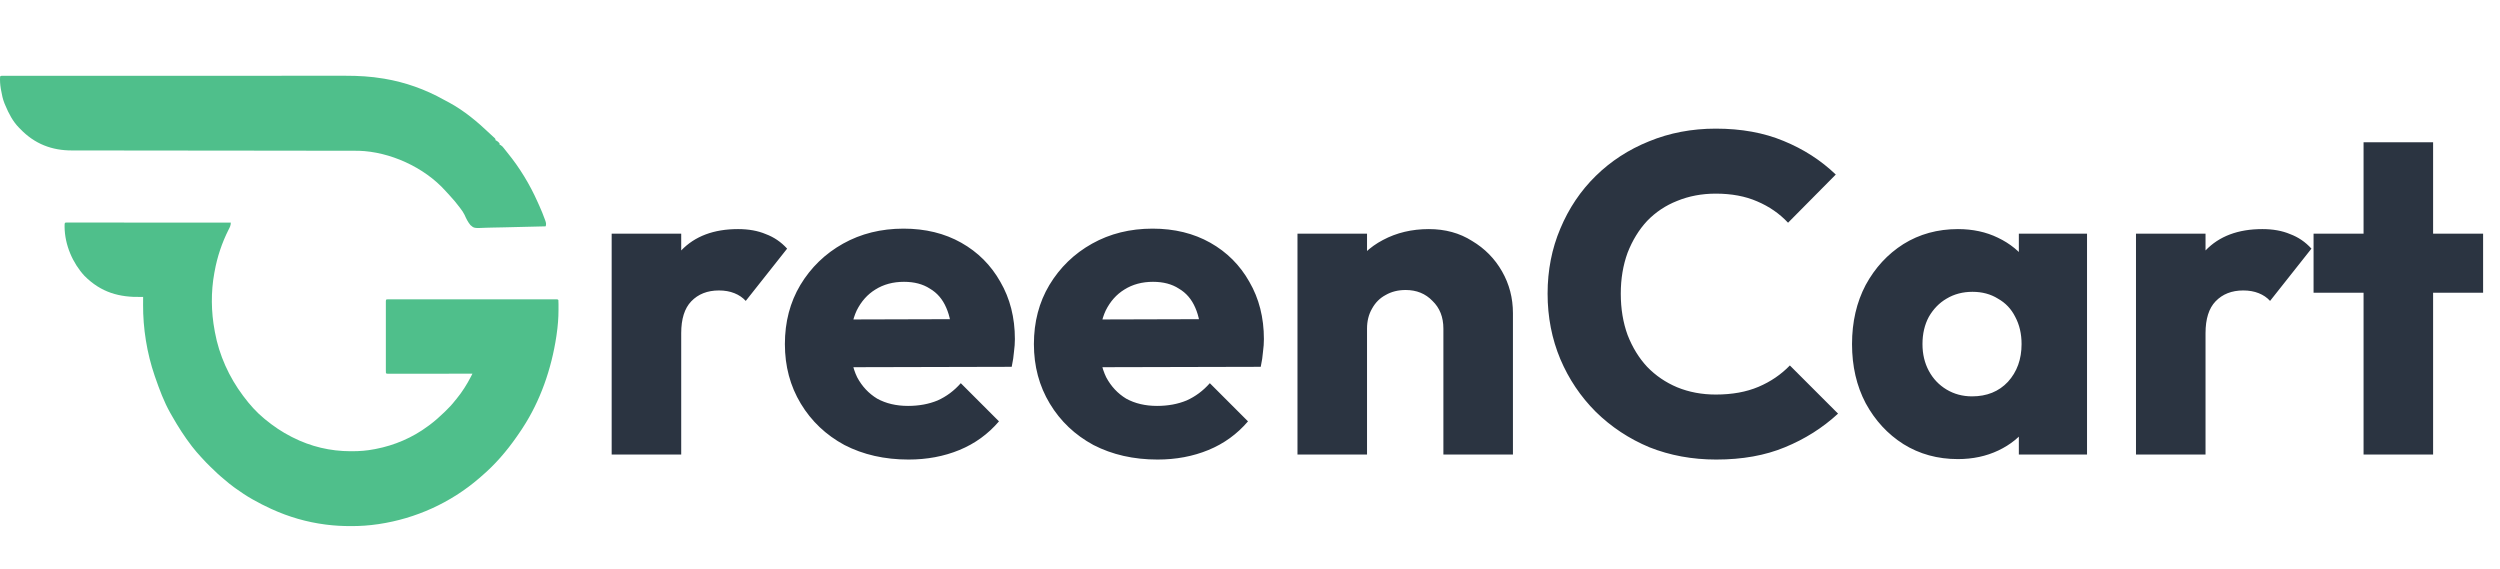
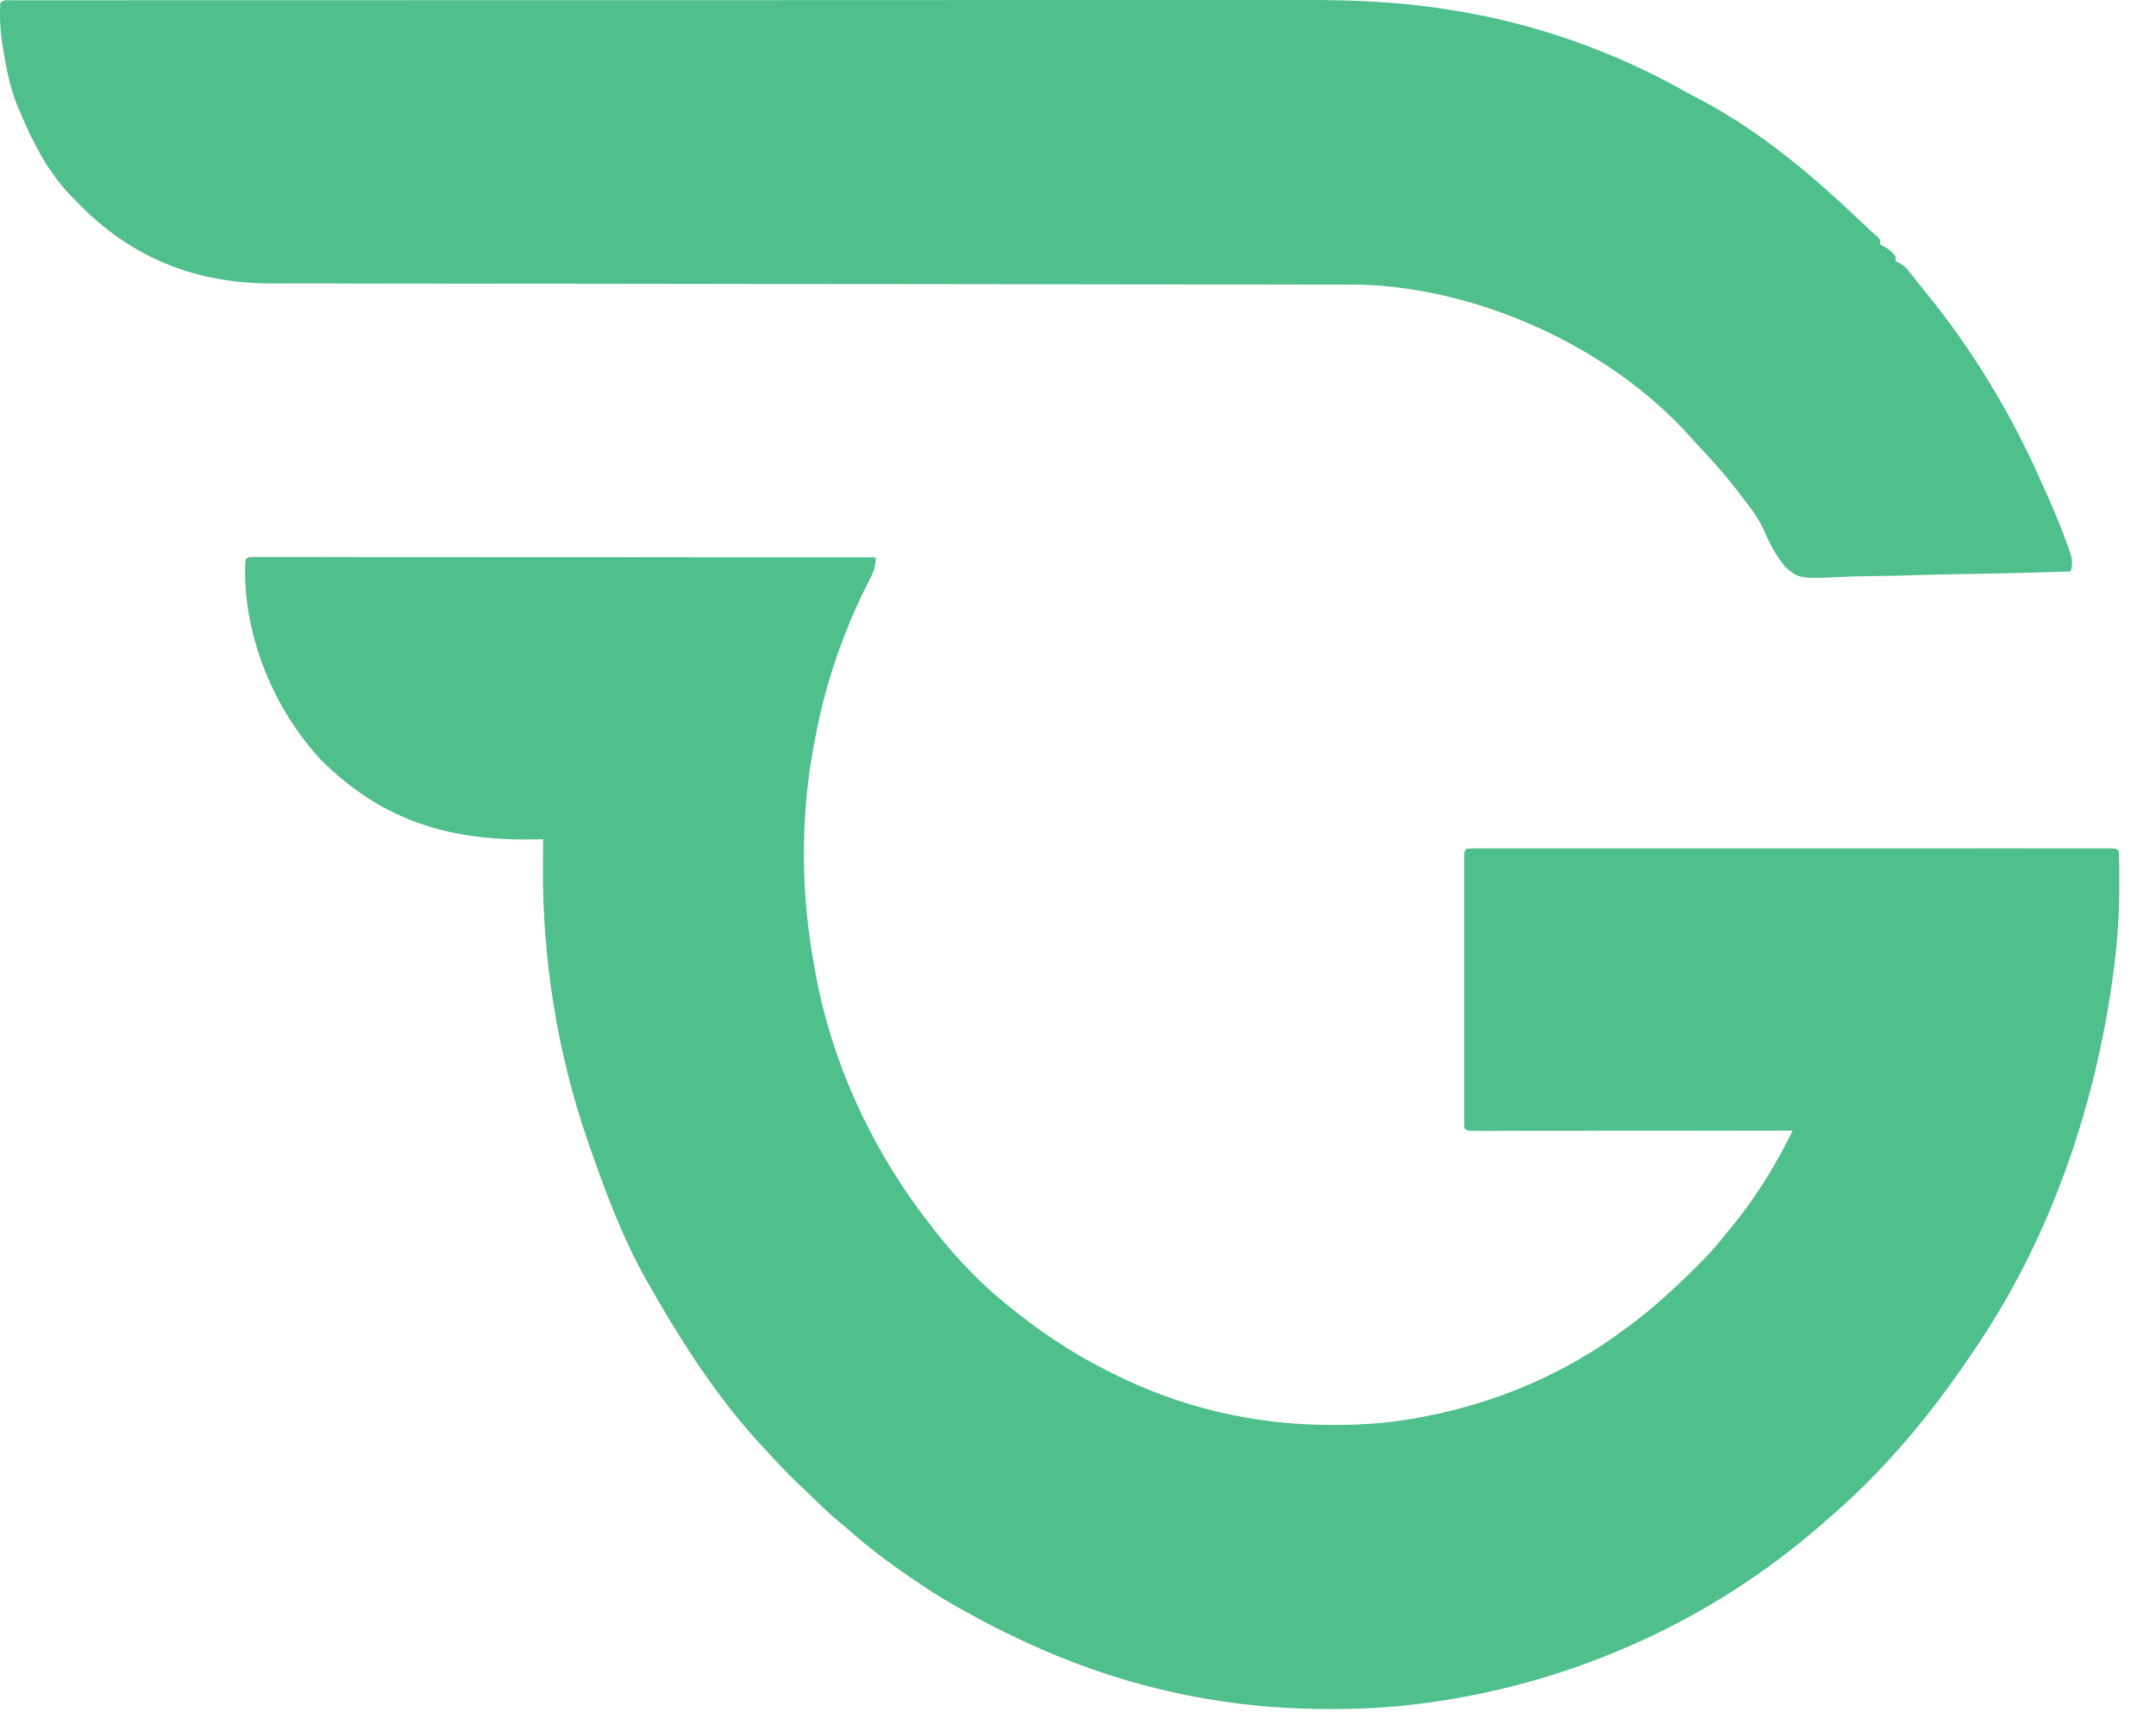
- <svg xmlns="http://www.w3.org/2000/svg" width="132" height="30" viewBox="0 0 132 30" fill="none">
-   <path d="M32.296 24V12.336H35.968V24H32.296ZM35.968 17.592L34.432 16.392C34.736 15.032 35.248 13.976 35.968 13.224C36.688 12.472 37.688 12.096 38.968 12.096C39.528 12.096 40.016 12.184 40.432 12.36C40.864 12.52 41.24 12.776 41.56 13.128L39.376 15.888C39.216 15.712 39.016 15.576 38.776 15.48C38.536 15.384 38.264 15.336 37.96 15.336C37.352 15.336 36.864 15.528 36.496 15.912C36.144 16.28 35.968 16.84 35.968 17.592ZM47.97 24.264C46.706 24.264 45.578 24.008 44.586 23.496C43.61 22.968 42.842 22.24 42.282 21.312C41.722 20.384 41.442 19.336 41.442 18.168C41.442 17 41.714 15.96 42.258 15.048C42.818 14.12 43.57 13.392 44.514 12.864C45.458 12.336 46.522 12.072 47.706 12.072C48.858 12.072 49.874 12.32 50.754 12.816C51.634 13.312 52.322 14 52.818 14.88C53.33 15.76 53.586 16.768 53.586 17.904C53.586 18.112 53.57 18.336 53.538 18.576C53.522 18.8 53.482 19.064 53.418 19.368L43.362 19.392V16.872L51.858 16.848L50.274 17.904C50.258 17.232 50.154 16.68 49.962 16.248C49.77 15.8 49.482 15.464 49.098 15.24C48.73 15 48.274 14.88 47.73 14.88C47.154 14.88 46.65 15.016 46.218 15.288C45.802 15.544 45.474 15.912 45.234 16.392C45.01 16.872 44.898 17.456 44.898 18.144C44.898 18.832 45.018 19.424 45.258 19.92C45.514 20.4 45.866 20.776 46.314 21.048C46.778 21.304 47.322 21.432 47.946 21.432C48.522 21.432 49.042 21.336 49.506 21.144C49.97 20.936 50.378 20.632 50.73 20.232L52.746 22.248C52.17 22.92 51.474 23.424 50.658 23.76C49.842 24.096 48.946 24.264 47.97 24.264ZM61.118 24.264C59.855 24.264 58.727 24.008 57.734 23.496C56.758 22.968 55.99 22.24 55.431 21.312C54.87 20.384 54.59 19.336 54.59 18.168C54.59 17 54.862 15.96 55.407 15.048C55.967 14.12 56.718 13.392 57.663 12.864C58.606 12.336 59.67 12.072 60.855 12.072C62.007 12.072 63.023 12.32 63.903 12.816C64.782 13.312 65.471 14 65.966 14.88C66.478 15.76 66.734 16.768 66.734 17.904C66.734 18.112 66.719 18.336 66.686 18.576C66.671 18.8 66.63 19.064 66.567 19.368L56.511 19.392V16.872L65.007 16.848L63.422 17.904C63.407 17.232 63.303 16.68 63.111 16.248C62.919 15.8 62.63 15.464 62.246 15.24C61.879 15 61.422 14.88 60.879 14.88C60.303 14.88 59.798 15.016 59.367 15.288C58.95 15.544 58.623 15.912 58.383 16.392C58.158 16.872 58.047 17.456 58.047 18.144C58.047 18.832 58.166 19.424 58.407 19.92C58.663 20.4 59.014 20.776 59.462 21.048C59.926 21.304 60.471 21.432 61.094 21.432C61.67 21.432 62.191 21.336 62.654 21.144C63.118 20.936 63.526 20.632 63.879 20.232L65.894 22.248C65.319 22.92 64.623 23.424 63.806 23.76C62.99 24.096 62.094 24.264 61.118 24.264ZM76.211 24V17.352C76.211 16.744 76.019 16.256 75.635 15.888C75.267 15.504 74.795 15.312 74.219 15.312C73.819 15.312 73.467 15.4 73.163 15.576C72.859 15.736 72.619 15.976 72.443 16.296C72.267 16.6 72.179 16.952 72.179 17.352L70.763 16.656C70.763 15.744 70.963 14.944 71.363 14.256C71.763 13.568 72.315 13.04 73.019 12.672C73.739 12.288 74.547 12.096 75.443 12.096C76.307 12.096 77.067 12.304 77.723 12.72C78.395 13.12 78.923 13.656 79.307 14.328C79.691 15 79.883 15.736 79.883 16.536V24H76.211ZM68.507 24V12.336H72.179V24H68.507ZM90.617 24.264C89.353 24.264 88.177 24.048 87.089 23.616C86.017 23.168 85.073 22.544 84.257 21.744C83.457 20.944 82.833 20.016 82.385 18.96C81.937 17.888 81.713 16.736 81.713 15.504C81.713 14.272 81.937 13.128 82.385 12.072C82.833 11 83.457 10.072 84.257 9.288C85.057 8.504 85.993 7.896 87.065 7.464C88.153 7.016 89.329 6.792 90.593 6.792C91.937 6.792 93.129 7.008 94.169 7.44C95.225 7.872 96.145 8.464 96.929 9.216L94.409 11.76C93.961 11.28 93.417 10.904 92.777 10.632C92.153 10.36 91.425 10.224 90.593 10.224C89.857 10.224 89.177 10.352 88.553 10.608C87.945 10.848 87.417 11.2 86.969 11.664C86.537 12.128 86.193 12.688 85.937 13.344C85.697 14 85.577 14.72 85.577 15.504C85.577 16.304 85.697 17.032 85.937 17.688C86.193 18.344 86.537 18.904 86.969 19.368C87.417 19.832 87.945 20.192 88.553 20.448C89.177 20.704 89.857 20.832 90.593 20.832C91.457 20.832 92.209 20.696 92.849 20.424C93.489 20.152 94.041 19.776 94.505 19.296L97.049 21.84C96.233 22.592 95.297 23.184 94.241 23.616C93.201 24.048 91.993 24.264 90.617 24.264ZM103.379 24.24C102.307 24.24 101.347 23.976 100.499 23.448C99.667 22.92 99.003 22.2 98.507 21.288C98.027 20.376 97.787 19.336 97.787 18.168C97.787 17 98.027 15.96 98.507 15.048C99.003 14.136 99.667 13.416 100.499 12.888C101.347 12.36 102.307 12.096 103.379 12.096C104.163 12.096 104.867 12.248 105.491 12.552C106.131 12.856 106.651 13.28 107.051 13.824C107.451 14.352 107.675 14.96 107.723 15.648V20.688C107.675 21.376 107.451 21.992 107.051 22.536C106.667 23.064 106.155 23.48 105.515 23.784C104.875 24.088 104.163 24.24 103.379 24.24ZM104.123 20.928C104.907 20.928 105.539 20.672 106.019 20.16C106.499 19.632 106.739 18.968 106.739 18.168C106.739 17.624 106.627 17.144 106.403 16.728C106.195 16.312 105.891 15.992 105.491 15.768C105.107 15.528 104.659 15.408 104.147 15.408C103.635 15.408 103.179 15.528 102.779 15.768C102.395 15.992 102.083 16.312 101.843 16.728C101.619 17.144 101.507 17.624 101.507 18.168C101.507 18.696 101.619 19.168 101.843 19.584C102.067 20 102.379 20.328 102.779 20.568C103.179 20.808 103.627 20.928 104.123 20.928ZM106.595 24V20.856L107.147 18.024L106.595 15.192V12.336H110.195V24H106.595ZM112.78 24V12.336H116.452V24H112.78ZM116.452 17.592L114.916 16.392C115.22 15.032 115.732 13.976 116.452 13.224C117.172 12.472 118.172 12.096 119.452 12.096C120.012 12.096 120.5 12.184 120.916 12.36C121.348 12.52 121.724 12.776 122.044 13.128L119.86 15.888C119.7 15.712 119.5 15.576 119.26 15.48C119.02 15.384 118.748 15.336 118.444 15.336C117.836 15.336 117.348 15.528 116.98 15.912C116.628 16.28 116.452 16.84 116.452 17.592ZM124.796 24V7.512H128.468V24H124.796ZM122.156 15.456V12.336H131.108V15.456H122.156Z" fill="#2B3441" />
-   <path d="M3.506 11.75C3.533 11.75 3.559 11.75 3.587 11.75C3.632 11.75 3.632 11.75 3.679 11.75C3.73 11.75 3.73 11.75 3.782 11.75C3.817 11.75 3.853 11.75 3.89 11.75C3.99 11.75 4.089 11.75 4.189 11.75C4.296 11.751 4.403 11.751 4.51 11.751C4.696 11.751 4.882 11.751 5.068 11.751C5.337 11.751 5.606 11.751 5.874 11.751C6.31 11.751 6.746 11.752 7.182 11.752C7.606 11.752 8.03 11.752 8.454 11.752C8.48 11.752 8.506 11.752 8.533 11.752C8.664 11.752 8.794 11.753 8.925 11.753C10.012 11.753 11.099 11.754 12.186 11.754C12.186 11.912 12.133 12.002 12.064 12.135C11.721 12.817 11.469 13.563 11.333 14.325C11.328 14.354 11.322 14.384 11.316 14.414C11.134 15.408 11.146 16.465 11.333 17.456C11.338 17.482 11.342 17.509 11.347 17.536C11.569 18.76 12.103 19.918 12.825 20.884C12.838 20.901 12.851 20.918 12.864 20.935C13.185 21.367 13.544 21.768 13.952 22.103C13.977 22.124 13.977 22.124 14.003 22.145C14.437 22.503 14.889 22.808 15.383 23.059C15.405 23.07 15.427 23.081 15.449 23.092C16.413 23.583 17.448 23.824 18.512 23.825C18.535 23.825 18.559 23.825 18.583 23.825C18.984 23.825 19.373 23.796 19.768 23.718C19.792 23.713 19.817 23.709 19.842 23.704C20.817 23.517 21.784 23.11 22.6 22.498C22.649 22.462 22.649 22.462 22.7 22.425C22.966 22.226 23.211 22.006 23.453 21.773C23.469 21.757 23.486 21.741 23.503 21.725C23.692 21.543 23.869 21.358 24.031 21.147C24.055 21.118 24.079 21.09 24.104 21.06C24.4 20.699 24.656 20.295 24.872 19.873C24.885 19.846 24.899 19.819 24.913 19.792C24.924 19.771 24.934 19.751 24.945 19.73C24.921 19.73 24.898 19.73 24.874 19.73C24.306 19.731 23.739 19.731 23.172 19.732C22.897 19.732 22.623 19.732 22.348 19.733C22.109 19.733 21.87 19.733 21.631 19.733C21.504 19.733 21.378 19.733 21.251 19.733C21.132 19.734 21.013 19.734 20.894 19.734C20.85 19.734 20.806 19.734 20.762 19.734C20.703 19.734 20.643 19.734 20.583 19.734C20.55 19.734 20.517 19.734 20.482 19.734C20.407 19.73 20.407 19.73 20.377 19.697C20.374 19.647 20.373 19.597 20.373 19.547C20.373 19.514 20.373 19.482 20.373 19.449C20.373 19.413 20.373 19.377 20.373 19.34C20.373 19.302 20.373 19.265 20.373 19.226C20.373 19.101 20.373 18.976 20.373 18.852C20.373 18.765 20.373 18.679 20.373 18.593C20.373 18.411 20.373 18.23 20.373 18.049C20.373 17.839 20.373 17.629 20.373 17.42C20.373 17.218 20.373 17.017 20.373 16.815C20.373 16.729 20.373 16.643 20.373 16.558C20.373 16.438 20.373 16.318 20.373 16.198C20.373 16.162 20.373 16.126 20.373 16.089C20.373 16.057 20.373 16.024 20.373 15.991C20.373 15.963 20.373 15.934 20.373 15.905C20.377 15.841 20.377 15.841 20.407 15.808C20.456 15.805 20.504 15.804 20.552 15.804C20.584 15.804 20.616 15.804 20.648 15.804C20.683 15.804 20.718 15.804 20.754 15.804C20.791 15.804 20.828 15.804 20.866 15.804C20.969 15.804 21.072 15.804 21.175 15.804C21.286 15.804 21.397 15.804 21.508 15.804C21.725 15.803 21.943 15.803 22.16 15.804C22.337 15.804 22.513 15.804 22.69 15.804C22.715 15.804 22.74 15.804 22.766 15.804C22.817 15.804 22.868 15.804 22.919 15.804C23.397 15.803 23.876 15.804 24.354 15.804C24.765 15.804 25.176 15.804 25.587 15.804C26.063 15.804 26.54 15.803 27.017 15.804C27.067 15.804 27.118 15.804 27.169 15.804C27.206 15.804 27.206 15.804 27.245 15.804C27.421 15.804 27.598 15.804 27.774 15.803C27.989 15.803 28.204 15.803 28.419 15.804C28.529 15.804 28.639 15.804 28.748 15.804C28.867 15.803 28.986 15.804 29.105 15.804C29.14 15.804 29.175 15.804 29.211 15.804C29.242 15.804 29.274 15.804 29.306 15.804C29.334 15.804 29.361 15.804 29.39 15.804C29.451 15.808 29.451 15.808 29.482 15.841C29.491 15.989 29.489 16.138 29.489 16.286C29.489 16.319 29.489 16.319 29.489 16.354C29.489 16.792 29.454 17.22 29.39 17.654C29.383 17.707 29.383 17.707 29.375 17.762C29.116 19.482 28.528 21.171 27.594 22.597C27.573 22.629 27.553 22.66 27.532 22.693C27.472 22.782 27.412 22.871 27.35 22.96C27.327 22.993 27.304 23.027 27.28 23.061C26.745 23.829 26.131 24.54 25.432 25.135C25.392 25.17 25.351 25.205 25.311 25.241C23.791 26.556 21.936 27.38 20.014 27.669C19.991 27.672 19.968 27.675 19.945 27.679C19.482 27.747 19.021 27.779 18.554 27.778C18.532 27.778 18.51 27.778 18.488 27.778C18.08 27.777 17.677 27.756 17.271 27.706C17.239 27.702 17.208 27.698 17.175 27.694C16.203 27.569 15.249 27.294 14.348 26.882C14.328 26.873 14.309 26.864 14.289 26.855C13.977 26.713 13.673 26.557 13.373 26.387C13.352 26.376 13.332 26.364 13.31 26.352C13.011 26.183 12.726 25.992 12.445 25.79C12.414 25.768 12.384 25.747 12.353 25.724C12.182 25.599 12.018 25.468 11.857 25.326C11.79 25.267 11.722 25.21 11.653 25.154C11.527 25.048 11.409 24.935 11.292 24.819C11.228 24.756 11.164 24.695 11.098 24.634C10.951 24.496 10.814 24.347 10.677 24.198C10.652 24.171 10.627 24.145 10.602 24.117C10.453 23.956 10.311 23.792 10.176 23.619C10.16 23.599 10.145 23.579 10.128 23.558C9.741 23.058 9.404 22.528 9.088 21.973C9.056 21.917 9.023 21.86 8.991 21.804C8.66 21.218 8.419 20.569 8.197 19.928C8.18 19.881 8.18 19.881 8.164 19.833C7.757 18.645 7.547 17.341 7.555 16.076C7.555 16.037 7.556 15.998 7.556 15.958C7.556 15.864 7.557 15.77 7.557 15.676C7.519 15.677 7.519 15.677 7.48 15.678C6.307 15.706 5.344 15.45 4.462 14.568C3.838 13.893 3.42 12.935 3.41 11.977C3.411 11.757 3.411 11.757 3.506 11.75Z" fill="#4FBF8B" />
-   <path d="M0.16 4.004C0.187 4.004 0.214 4.004 0.242 4.004C0.287 4.004 0.287 4.004 0.333 4.004C0.364 4.004 0.396 4.004 0.429 4.004C0.536 4.004 0.644 4.004 0.752 4.004C0.829 4.004 0.907 4.004 0.984 4.004C1.154 4.004 1.323 4.004 1.492 4.004C1.744 4.004 1.995 4.004 2.247 4.003C2.722 4.003 3.198 4.003 3.674 4.003C4.041 4.003 4.409 4.003 4.777 4.003C4.882 4.003 4.988 4.003 5.094 4.003C5.12 4.003 5.146 4.003 5.174 4.003C5.914 4.002 6.654 4.002 7.394 4.002C7.422 4.002 7.45 4.002 7.479 4.002C7.62 4.002 7.762 4.002 7.903 4.002C7.931 4.002 7.96 4.002 7.989 4.002C8.045 4.002 8.102 4.002 8.159 4.002C9.042 4.002 9.925 4.002 10.809 4.002C11.801 4.001 12.793 4.001 13.785 4.001C13.891 4.001 13.997 4.001 14.103 4.001C14.129 4.001 14.155 4.001 14.182 4.001C14.601 4.001 15.02 4.001 15.439 4C15.86 4 16.282 4 16.704 4C16.954 4 17.204 4 17.454 4C17.642 4 17.829 4 18.017 4C18.092 4 18.168 4 18.243 4C18.911 3.999 19.575 4.035 20.236 4.147C20.257 4.15 20.277 4.153 20.299 4.157C21.391 4.341 22.458 4.717 23.439 5.268C23.532 5.32 23.625 5.369 23.719 5.417C24.509 5.846 25.209 6.43 25.869 7.06C25.913 7.101 25.958 7.142 26.002 7.183C26.024 7.203 26.046 7.223 26.069 7.245C26.097 7.27 26.097 7.27 26.125 7.295C26.163 7.337 26.163 7.337 26.163 7.403C26.19 7.416 26.19 7.416 26.218 7.43C26.284 7.469 26.328 7.505 26.376 7.568C26.376 7.59 26.376 7.611 26.376 7.634C26.394 7.643 26.412 7.651 26.431 7.66C26.501 7.702 26.536 7.739 26.587 7.805C26.658 7.896 26.73 7.987 26.803 8.077C27.436 8.854 27.971 9.731 28.386 10.665C28.417 10.734 28.448 10.802 28.479 10.871C28.584 11.105 28.681 11.34 28.768 11.583C28.78 11.615 28.78 11.615 28.792 11.649C28.833 11.765 28.846 11.833 28.812 11.951C28.311 11.967 27.81 11.98 27.309 11.987C27.077 11.991 26.844 11.995 26.612 12.004C26.409 12.01 26.206 12.015 26.003 12.016C25.895 12.017 25.788 12.019 25.681 12.024C25.031 12.054 25.031 12.054 24.838 11.884C24.704 11.721 24.614 11.539 24.528 11.343C24.469 11.219 24.393 11.113 24.311 11.006C24.297 10.988 24.284 10.97 24.27 10.951C24.1 10.724 23.92 10.507 23.727 10.303C23.574 10.139 23.574 10.139 23.529 10.087C22.392 8.815 20.566 8.009 18.941 7.961C18.75 7.958 18.558 7.959 18.367 7.959C18.302 7.959 18.237 7.959 18.172 7.959C17.994 7.958 17.816 7.958 17.638 7.958C17.446 7.958 17.254 7.958 17.062 7.958C16.75 7.957 16.439 7.957 16.128 7.957C15.602 7.957 15.076 7.956 14.55 7.955C14.347 7.955 14.145 7.955 13.942 7.954C13.92 7.954 13.897 7.954 13.874 7.954C13.339 7.954 12.804 7.953 12.268 7.952C12.245 7.952 12.222 7.952 12.197 7.952C11.651 7.952 11.105 7.951 10.559 7.951C10.524 7.951 10.524 7.951 10.488 7.951C10.299 7.95 10.11 7.95 9.92 7.95C9.139 7.95 8.358 7.949 7.577 7.947C7.467 7.947 7.356 7.947 7.246 7.947C7.224 7.947 7.202 7.947 7.18 7.947C6.831 7.946 6.482 7.946 6.133 7.946C5.782 7.946 5.431 7.946 5.08 7.945C4.89 7.944 4.7 7.944 4.51 7.944C4.336 7.945 4.162 7.944 3.988 7.944C3.925 7.943 3.862 7.943 3.8 7.944C2.749 7.947 1.833 7.605 1.071 6.81C1.038 6.777 1.038 6.777 1.005 6.744C0.678 6.412 0.462 5.995 0.279 5.558C0.265 5.523 0.25 5.489 0.235 5.454C0.146 5.23 0.098 5.002 0.057 4.762C0.051 4.733 0.046 4.703 0.041 4.672C0.007 4.462 -0.009 4.254 0.005 4.041C0.052 3.991 0.095 4.004 0.16 4.004Z" fill="#4FBF8B" />
+ <svg xmlns="http://www.w3.org/2000/svg" width="30" height="24" viewBox="0 0 30 24" fill="none">
+   <path d="M3.506 7.75C3.533 7.75 3.559 7.75 3.587 7.75C3.632 7.75 3.632 7.75 3.679 7.75C3.73 7.75 3.73 7.75 3.782 7.75C3.817 7.75 3.853 7.75 3.89 7.75C3.99 7.75 4.089 7.75 4.189 7.75C4.296 7.751 4.403 7.751 4.51 7.75C4.696 7.75 4.882 7.751 5.068 7.751C5.337 7.751 5.606 7.751 5.874 7.751C6.31 7.751 6.746 7.751 7.182 7.752C7.606 7.752 8.03 7.752 8.454 7.752C8.48 7.752 8.506 7.752 8.533 7.752C8.664 7.753 8.794 7.753 8.925 7.753C10.012 7.753 11.099 7.754 12.186 7.754C12.186 7.912 12.133 8.002 12.064 8.135C11.721 8.817 11.469 9.563 11.333 10.325C11.328 10.354 11.322 10.384 11.316 10.414C11.134 11.408 11.146 12.465 11.333 13.456C11.338 13.482 11.342 13.509 11.347 13.536C11.569 14.76 12.103 15.918 12.825 16.884C12.838 16.901 12.851 16.918 12.864 16.935C13.185 17.367 13.544 17.768 13.952 18.103C13.977 18.124 13.977 18.124 14.003 18.145C14.437 18.503 14.889 18.808 15.383 19.059C15.405 19.07 15.427 19.081 15.449 19.092C16.413 19.583 17.448 19.824 18.512 19.825C18.535 19.825 18.559 19.825 18.583 19.825C18.984 19.825 19.373 19.796 19.768 19.718C19.792 19.713 19.817 19.709 19.842 19.704C20.817 19.517 21.784 19.11 22.6 18.498C22.649 18.462 22.649 18.462 22.7 18.425C22.966 18.226 23.211 18.006 23.453 17.773C23.469 17.757 23.486 17.741 23.503 17.725C23.692 17.543 23.869 17.358 24.031 17.147C24.055 17.118 24.079 17.09 24.104 17.06C24.4 16.699 24.656 16.295 24.872 15.873C24.885 15.846 24.899 15.819 24.913 15.792C24.924 15.771 24.934 15.751 24.945 15.73C24.921 15.73 24.898 15.73 24.874 15.73C24.306 15.731 23.739 15.731 23.172 15.732C22.897 15.732 22.623 15.732 22.348 15.732C22.109 15.733 21.87 15.733 21.631 15.733C21.504 15.733 21.378 15.733 21.251 15.733C21.132 15.734 21.013 15.734 20.894 15.734C20.85 15.734 20.806 15.734 20.762 15.734C20.703 15.734 20.643 15.734 20.583 15.734C20.55 15.734 20.517 15.734 20.482 15.734C20.407 15.73 20.407 15.73 20.377 15.697C20.374 15.647 20.373 15.597 20.373 15.547C20.373 15.514 20.373 15.482 20.373 15.449C20.373 15.413 20.373 15.377 20.373 15.34C20.373 15.302 20.373 15.265 20.373 15.226C20.373 15.101 20.373 14.976 20.373 14.851C20.373 14.765 20.373 14.679 20.373 14.592C20.373 14.411 20.373 14.23 20.373 14.049C20.373 13.839 20.373 13.629 20.373 13.42C20.373 13.218 20.373 13.017 20.373 12.815C20.373 12.729 20.373 12.643 20.373 12.558C20.373 12.438 20.373 12.318 20.373 12.198C20.373 12.162 20.373 12.126 20.373 12.089C20.373 12.057 20.373 12.024 20.373 11.991C20.373 11.963 20.373 11.934 20.373 11.905C20.377 11.841 20.377 11.841 20.407 11.808C20.456 11.805 20.504 11.804 20.552 11.804C20.584 11.804 20.616 11.804 20.648 11.804C20.683 11.804 20.718 11.804 20.754 11.804C20.791 11.804 20.828 11.804 20.866 11.804C20.969 11.804 21.072 11.804 21.175 11.804C21.286 11.804 21.397 11.804 21.508 11.804C21.725 11.803 21.943 11.803 22.16 11.804C22.337 11.804 22.513 11.804 22.69 11.804C22.715 11.804 22.74 11.804 22.766 11.804C22.817 11.804 22.868 11.804 22.919 11.804C23.397 11.803 23.876 11.804 24.354 11.804C24.765 11.804 25.176 11.804 25.587 11.804C26.063 11.804 26.54 11.803 27.017 11.804C27.067 11.804 27.118 11.804 27.169 11.804C27.206 11.804 27.206 11.804 27.245 11.804C27.421 11.804 27.598 11.804 27.774 11.803C27.989 11.803 28.204 11.803 28.419 11.804C28.529 11.804 28.639 11.804 28.748 11.804C28.867 11.803 28.986 11.804 29.105 11.804C29.14 11.804 29.175 11.804 29.211 11.804C29.242 11.804 29.274 11.804 29.306 11.804C29.334 11.804 29.361 11.804 29.39 11.804C29.451 11.808 29.451 11.808 29.482 11.841C29.491 11.989 29.489 12.138 29.489 12.286C29.489 12.319 29.489 12.319 29.489 12.354C29.489 12.792 29.454 13.22 29.39 13.654C29.383 13.707 29.383 13.707 29.375 13.762C29.116 15.482 28.528 17.171 27.594 18.597C27.573 18.629 27.553 18.66 27.532 18.693C27.472 18.782 27.412 18.871 27.35 18.96C27.327 18.993 27.304 19.027 27.28 19.061C26.745 19.829 26.131 20.54 25.432 21.135C25.392 21.17 25.351 21.205 25.311 21.241C23.791 22.556 21.936 23.38 20.014 23.669C19.991 23.672 19.968 23.675 19.945 23.679C19.482 23.747 19.021 23.779 18.554 23.778C18.532 23.778 18.51 23.778 18.488 23.778C18.08 23.777 17.677 23.756 17.271 23.706C17.239 23.702 17.208 23.698 17.175 23.694C16.203 23.569 15.249 23.294 14.348 22.882C14.328 22.873 14.309 22.864 14.289 22.855C13.977 22.713 13.673 22.557 13.373 22.387C13.352 22.376 13.332 22.364 13.31 22.352C13.011 22.183 12.726 21.992 12.445 21.79C12.414 21.768 12.384 21.747 12.353 21.724C12.182 21.599 12.018 21.468 11.857 21.326C11.79 21.267 11.722 21.21 11.653 21.154C11.527 21.048 11.409 20.935 11.292 20.819C11.228 20.756 11.164 20.695 11.098 20.634C10.951 20.496 10.814 20.347 10.677 20.198C10.652 20.171 10.627 20.145 10.602 20.117C10.453 19.956 10.311 19.792 10.176 19.619C10.16 19.599 10.145 19.579 10.128 19.558C9.741 19.058 9.404 18.528 9.088 17.973C9.056 17.917 9.023 17.86 8.991 17.804C8.66 17.218 8.419 16.569 8.197 15.928C8.18 15.881 8.18 15.881 8.164 15.833C7.757 14.645 7.547 13.341 7.555 12.076C7.555 12.037 7.556 11.998 7.556 11.958C7.556 11.864 7.557 11.77 7.557 11.676C7.519 11.677 7.519 11.677 7.48 11.678C6.307 11.706 5.344 11.45 4.462 10.568C3.838 9.893 3.42 8.935 3.41 7.977C3.411 7.757 3.411 7.757 3.506 7.75Z" fill="#4FBF8B" />
+   <path d="M0.16 0.004C0.187 0.004 0.214 0.004 0.242 0.004C0.287 0.004 0.287 0.004 0.333 0.004C0.364 0.004 0.396 0.004 0.429 0.004C0.536 0.004 0.644 0.004 0.752 0.004C0.829 0.004 0.907 0.004 0.984 0.004C1.154 0.004 1.323 0.004 1.492 0.004C1.744 0.004 1.995 0.004 2.247 0.003C2.722 0.003 3.198 0.003 3.674 0.003C4.041 0.003 4.409 0.003 4.777 0.003C4.882 0.003 4.988 0.003 5.094 0.003C5.12 0.003 5.146 0.003 5.174 0.003C5.914 0.002 6.654 0.002 7.394 0.002C7.422 0.002 7.45 0.002 7.479 0.002C7.62 0.002 7.762 0.002 7.903 0.002C7.931 0.002 7.96 0.002 7.989 0.002C8.045 0.002 8.102 0.002 8.159 0.002C9.042 0.002 9.925 0.002 10.809 0.002C11.801 0.001 12.793 0.001 13.785 0.001C13.891 0.001 13.997 0.001 14.103 0.001C14.129 0.001 14.155 0.001 14.182 0.001C14.601 0.001 15.02 0.001 15.439 0C15.86 0 16.282 0 16.704 0C16.954 0 17.204 0 17.454 0C17.642 -0 17.829 1.9694e-05 18.017 0C18.092 0 18.168 0 18.243 8.23985e-05C18.911 -0.001 19.575 0.035 20.236 0.147C20.257 0.15 20.277 0.153 20.299 0.157C21.391 0.341 22.458 0.717 23.439 1.268C23.532 1.32 23.625 1.369 23.719 1.417C24.509 1.846 25.209 2.43 25.869 3.06C25.913 3.101 25.958 3.142 26.002 3.183C26.024 3.203 26.046 3.223 26.069 3.245C26.097 3.27 26.097 3.27 26.125 3.295C26.163 3.337 26.163 3.337 26.163 3.403C26.19 3.416 26.19 3.416 26.218 3.43C26.284 3.469 26.328 3.505 26.376 3.568C26.376 3.59 26.376 3.611 26.376 3.634C26.394 3.643 26.412 3.651 26.431 3.66C26.501 3.702 26.536 3.739 26.587 3.805C26.658 3.896 26.73 3.987 26.803 4.077C27.436 4.854 27.971 5.731 28.386 6.665C28.417 6.734 28.448 6.802 28.479 6.871C28.583 7.105 28.681 7.34 28.768 7.583C28.78 7.615 28.78 7.615 28.792 7.649C28.833 7.765 28.846 7.833 28.812 7.951C28.311 7.967 27.81 7.98 27.309 7.987C27.077 7.991 26.844 7.996 26.612 8.003C26.409 8.01 26.206 8.015 26.003 8.016C25.895 8.017 25.788 8.019 25.681 8.024C25.031 8.054 25.031 8.054 24.838 7.884C24.704 7.721 24.614 7.539 24.528 7.343C24.469 7.219 24.393 7.113 24.311 7.006C24.297 6.988 24.284 6.97 24.27 6.951C24.1 6.724 23.92 6.507 23.727 6.303C23.574 6.139 23.574 6.139 23.529 6.087C22.392 4.815 20.566 4.009 18.941 3.961C18.75 3.958 18.558 3.959 18.367 3.959C18.302 3.959 18.237 3.959 18.172 3.959C17.994 3.958 17.816 3.958 17.638 3.958C17.446 3.958 17.254 3.958 17.062 3.958C16.75 3.957 16.439 3.957 16.128 3.957C15.602 3.957 15.076 3.956 14.55 3.955C14.347 3.955 14.145 3.955 13.942 3.954C13.92 3.954 13.897 3.954 13.874 3.954C13.339 3.954 12.804 3.953 12.268 3.952C12.245 3.952 12.222 3.952 12.197 3.952C11.651 3.952 11.105 3.951 10.559 3.951C10.524 3.951 10.524 3.951 10.488 3.951C10.299 3.95 10.11 3.95 9.92 3.95C9.139 3.95 8.358 3.949 7.577 3.947C7.467 3.947 7.356 3.947 7.246 3.947C7.224 3.947 7.202 3.947 7.18 3.947C6.831 3.946 6.482 3.946 6.133 3.946C5.782 3.946 5.431 3.946 5.08 3.945C4.89 3.944 4.7 3.944 4.51 3.944C4.336 3.945 4.162 3.944 3.988 3.944C3.925 3.943 3.862 3.943 3.8 3.944C2.749 3.947 1.833 3.605 1.071 2.81C1.038 2.777 1.038 2.777 1.005 2.744C0.678 2.412 0.462 1.995 0.279 1.558C0.265 1.523 0.25 1.489 0.235 1.454C0.146 1.23 0.098 1.002 0.057 0.762C0.051 0.733 0.046 0.703 0.041 0.672C0.007 0.462 -0.009 0.254 0.005 0.041C0.052 -0.009 0.095 0.004 0.16 0.004Z" fill="#4FBF8B" />
</svg>
